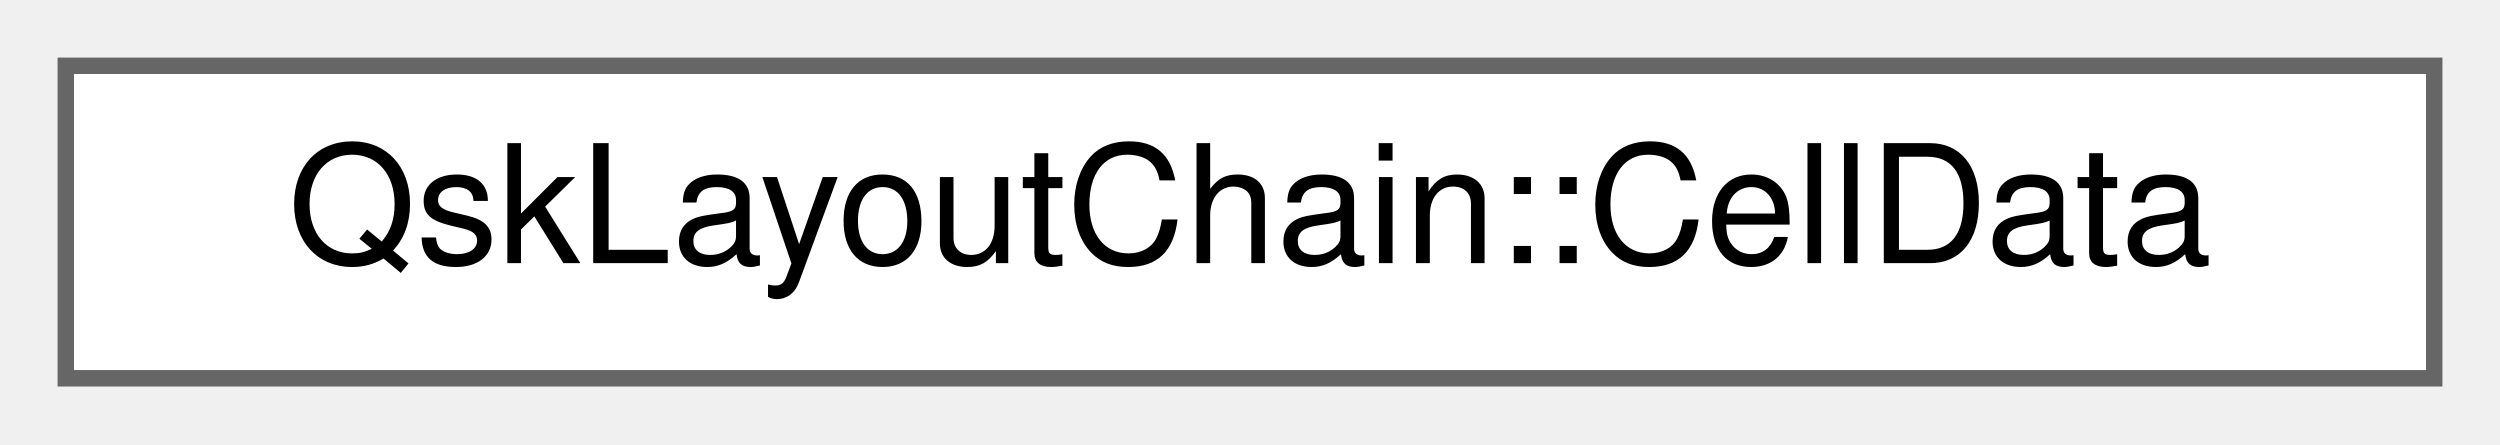
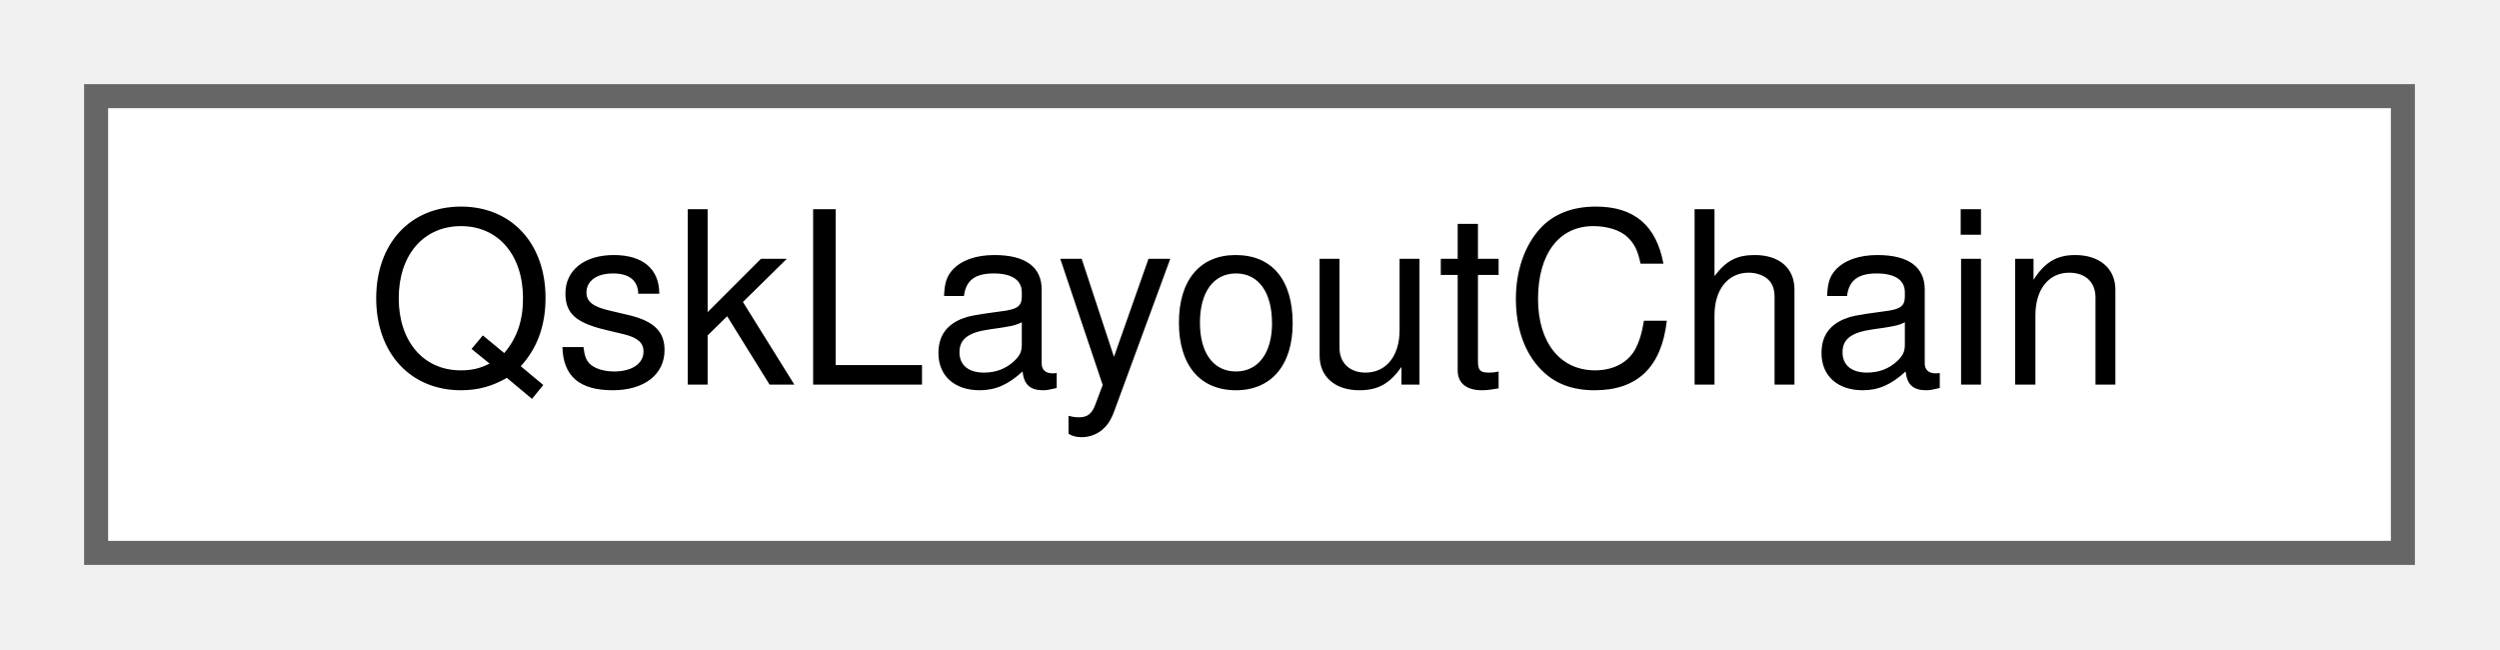
- <svg xmlns="http://www.w3.org/2000/svg" xmlns:xlink="http://www.w3.org/1999/xlink" width="152pt" height="27pt" viewBox="0.00 0.00 152.00 27.00">
+ <svg xmlns="http://www.w3.org/2000/svg" xmlns:xlink="http://www.w3.org/1999/xlink" width="104pt" height="27pt" viewBox="0.00 0.00 104.00 27.00">
  <g id="graph0" class="graph" transform="scale(1 1) rotate(0) translate(4 23)">
    <g id="Node000000" class="node">
      <g id="a_Node000000">
-         <a xlink:href="classQskLayoutChain_1_1CellData.html" target="_top" xlink:title=" ">
-           <polygon fill="white" stroke="#666666" points="144,-19 0,-19 0,0 144,0 144,-19" />
-           <text text-anchor="middle" x="72" y="-7" font-family="Helvetica,sans-Serif" font-size="10.00">QskLayoutChain::CellData</text>
+         <a xlink:href="classQskLayoutChain.html" target="_top" xlink:title=" ">
+           <polygon fill="white" stroke="#666666" points="96,-19 0,-19 0,0 96,0 96,-19" />
+           <text text-anchor="middle" x="48" y="-7" font-family="Helvetica,sans-Serif" font-size="10.00">QskLayoutChain</text>
        </a>
      </g>
    </g>
  </g>
</svg>
